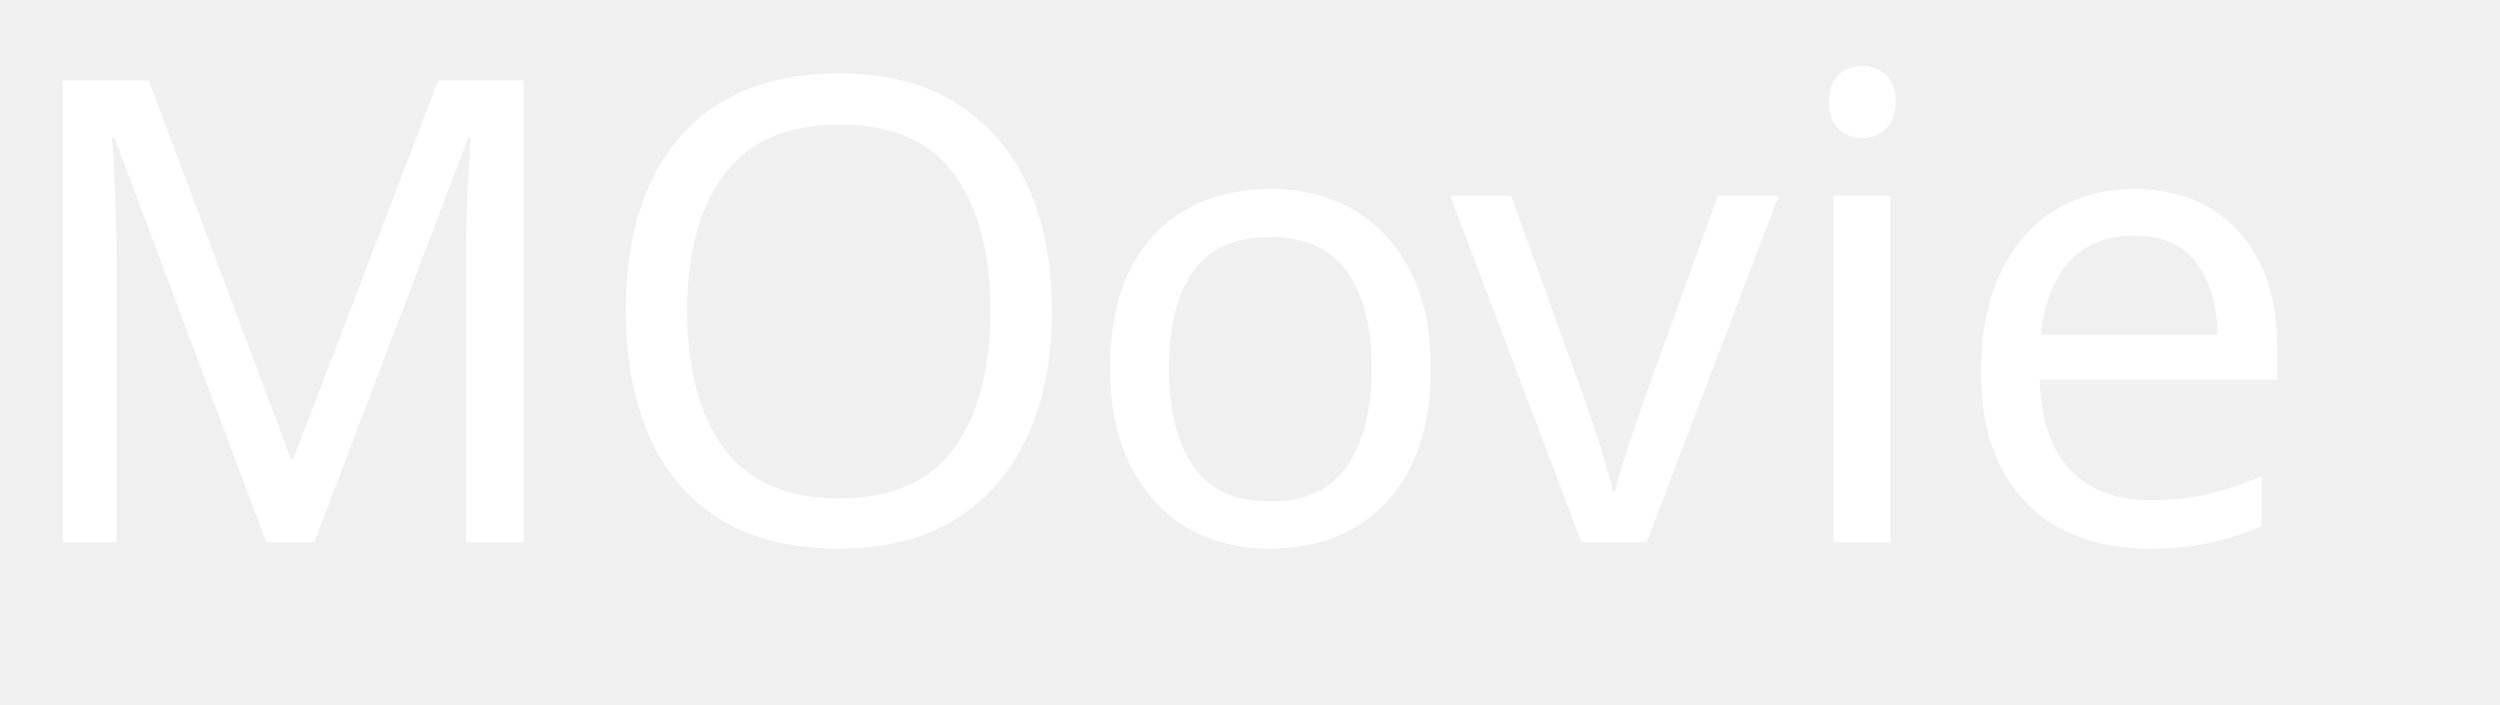
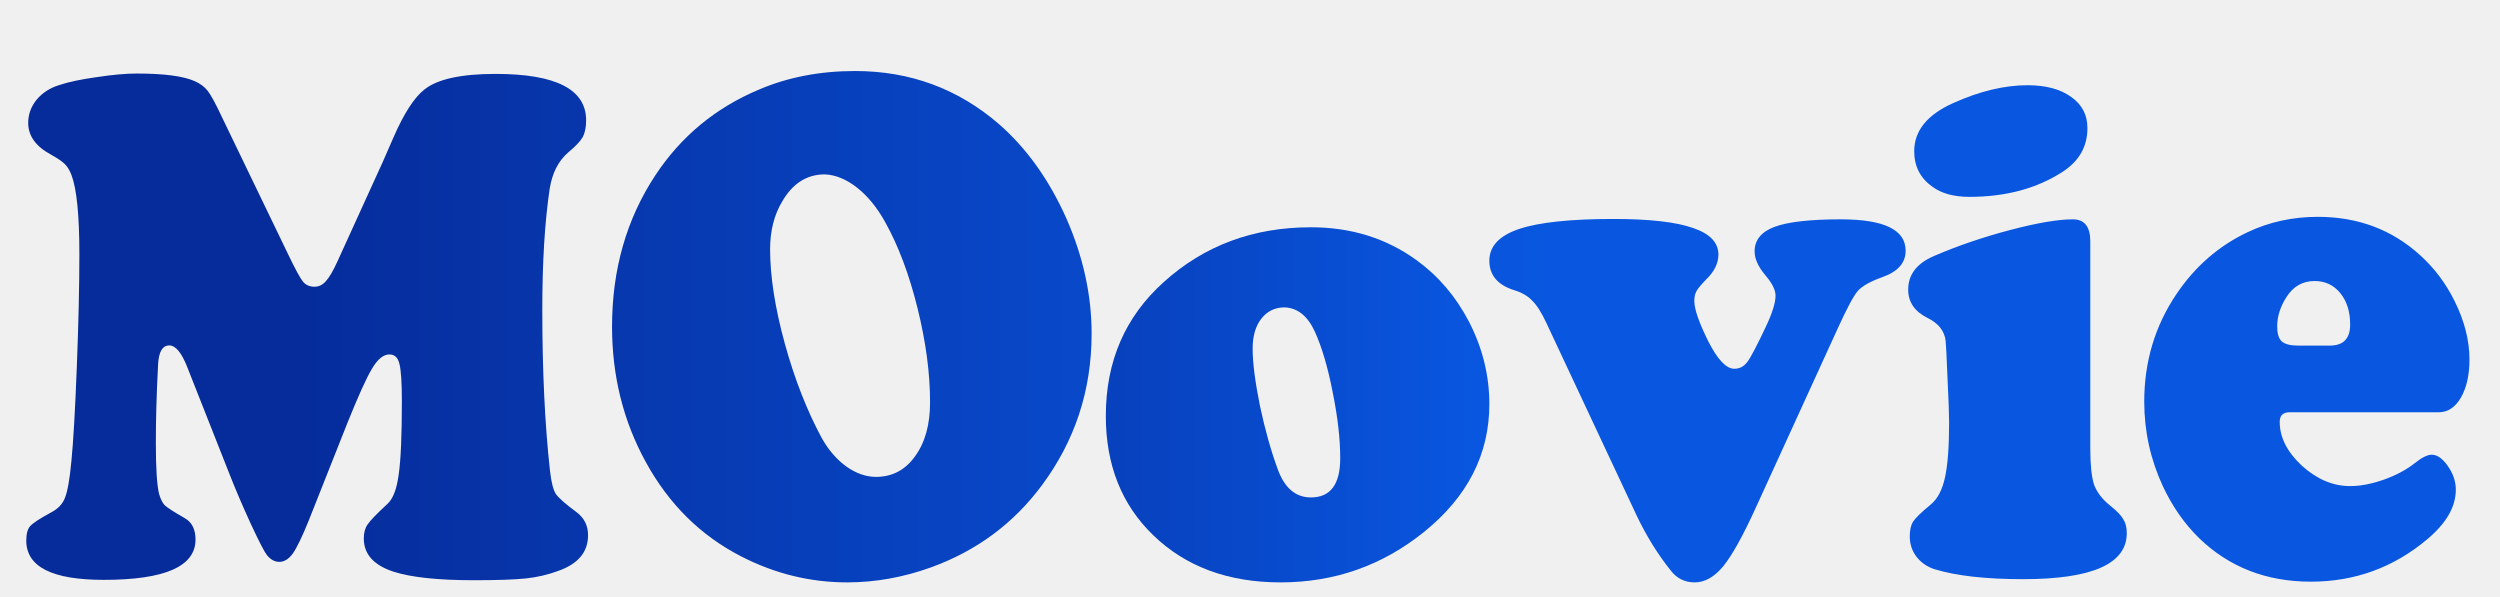
- <svg xmlns="http://www.w3.org/2000/svg" viewBox="0 0 170.15 47.94">
+ <svg xmlns="http://www.w3.org/2000/svg" width="176" height="42" viewBox="0 0 176 42" fill="none">
+   <path d="M24.44 29.82L21.737 36.639C21.272 37.789 20.896 38.566 20.611 38.972C20.326 39.361 20.01 39.555 19.665 39.555C19.335 39.555 19.042 39.394 18.787 39.073C18.621 38.87 18.238 38.127 17.638 36.842C17.052 35.558 16.564 34.417 16.174 33.42L13.201 25.89C12.796 24.842 12.368 24.318 11.917 24.318C11.437 24.318 11.174 24.766 11.129 25.662C11.024 27.656 10.971 29.498 10.971 31.189C10.971 32.946 11.046 34.138 11.197 34.763C11.302 35.135 11.437 35.406 11.602 35.575C11.782 35.744 12.255 36.048 13.021 36.487C13.516 36.775 13.764 37.273 13.764 37.983C13.764 39.876 11.609 40.822 7.3 40.822C3.666 40.822 1.85 39.901 1.85 38.059C1.85 37.586 1.94 37.248 2.12 37.045C2.315 36.825 2.803 36.504 3.584 36.082C4.079 35.828 4.41 35.482 4.575 35.042C4.755 34.603 4.905 33.749 5.025 32.482C5.16 31.13 5.288 28.916 5.408 25.839C5.528 22.746 5.588 20.101 5.588 17.904C5.588 15.149 5.401 13.282 5.025 12.301C4.89 11.963 4.732 11.71 4.552 11.541C4.387 11.372 4.064 11.152 3.584 10.882C2.518 10.307 1.985 9.563 1.985 8.651C1.985 8.059 2.18 7.518 2.57 7.028C2.976 6.538 3.509 6.192 4.169 5.989C4.83 5.769 5.708 5.583 6.805 5.431C7.916 5.262 8.854 5.177 9.62 5.177C11.542 5.177 12.901 5.355 13.697 5.71C14.087 5.879 14.395 6.107 14.62 6.394C14.845 6.682 15.168 7.273 15.588 8.169L20.273 17.879C20.784 18.944 21.136 19.594 21.332 19.831C21.527 20.067 21.797 20.186 22.142 20.186C22.443 20.186 22.706 20.059 22.931 19.806C23.171 19.552 23.449 19.079 23.764 18.386L26.94 11.414C27.33 10.518 27.585 9.935 27.705 9.665C28.441 7.975 29.169 6.851 29.89 6.293C30.806 5.566 32.473 5.203 34.89 5.203C39.139 5.203 41.264 6.293 41.264 8.473C41.264 8.963 41.181 9.361 41.016 9.665C40.851 9.952 40.513 10.307 40.003 10.73C39.312 11.321 38.877 12.175 38.697 13.29C38.351 15.623 38.178 18.462 38.178 21.808C38.178 26.118 38.359 29.896 38.719 33.141C38.809 33.935 38.944 34.476 39.124 34.763C39.32 35.051 39.808 35.482 40.588 36.056C41.129 36.462 41.399 37.003 41.399 37.679C41.399 38.862 40.701 39.699 39.305 40.189C38.584 40.459 37.826 40.637 37.03 40.721C36.234 40.806 35.01 40.848 33.359 40.848C30.821 40.848 28.929 40.645 27.683 40.239C26.302 39.783 25.611 39.006 25.611 37.907C25.611 37.501 25.701 37.172 25.881 36.918C26.061 36.648 26.527 36.166 27.277 35.473C27.668 35.118 27.931 34.434 28.066 33.42C28.216 32.406 28.291 30.682 28.291 28.248C28.291 26.896 28.231 26.009 28.111 25.586C28.006 25.163 27.773 24.952 27.413 24.952C26.992 24.952 26.587 25.282 26.197 25.941C25.806 26.583 25.221 27.876 24.44 29.82ZM60.206 5C64.064 5 67.435 6.242 70.318 8.727C72.27 10.434 73.854 12.648 75.07 15.369C76.257 18.073 76.85 20.777 76.85 23.482C76.85 27.47 75.678 31.037 73.336 34.18C71.354 36.851 68.764 38.769 65.566 39.935C63.599 40.645 61.624 41 59.642 41C57.045 41 54.56 40.392 52.188 39.175C49.32 37.704 47.075 35.482 45.453 32.507C43.877 29.634 43.088 26.465 43.088 23C43.088 18.977 44.102 15.428 46.129 12.352C47.931 9.614 50.356 7.603 53.404 6.318C55.446 5.439 57.713 5 60.206 5ZM58.066 12.276C56.805 12.276 55.806 12.91 55.07 14.177C54.5 15.124 54.215 16.248 54.215 17.549C54.215 19.459 54.56 21.673 55.251 24.192C55.941 26.693 56.812 28.916 57.863 30.859C58.329 31.687 58.899 32.346 59.575 32.837C60.266 33.327 60.964 33.572 61.669 33.572C62.811 33.572 63.727 33.09 64.417 32.127C65.123 31.163 65.476 29.896 65.476 28.324C65.476 26.279 65.183 24.073 64.597 21.707C64.012 19.341 63.254 17.321 62.323 15.648C61.752 14.617 61.091 13.806 60.341 13.214C59.59 12.623 58.832 12.31 58.066 12.276Z" fill="url(#paint0_linear_436_8)" />
+   <path d="M92.288 16C95.116 16 97.596 16.773 99.728 18.319C101.257 19.426 102.486 20.866 103.413 22.641C104.371 24.496 104.85 26.433 104.85 28.451C104.85 31.983 103.312 34.986 100.238 37.46C97.302 39.82 93.941 41 90.156 41C86.463 41 83.474 39.893 81.187 37.68C78.962 35.531 77.85 32.732 77.85 29.281C77.85 25.44 79.209 22.299 81.928 19.857C84.771 17.286 88.225 16 92.288 16ZM90.434 21.64C89.754 21.64 89.206 21.908 88.789 22.445C88.387 22.966 88.186 23.666 88.186 24.545C88.186 25.521 88.356 26.856 88.696 28.549C89.051 30.225 89.469 31.715 89.947 33.017C90.426 34.351 91.207 35.019 92.288 35.019C93.663 35.019 94.351 34.099 94.351 32.26C94.351 30.892 94.173 29.338 93.818 27.597C93.478 25.855 93.061 24.439 92.566 23.349C92.056 22.242 91.346 21.672 90.434 21.64Z" fill="url(#paint1_linear_436_8)" />
+   <path d="M129.376 23.123L123.591 35.778C122.697 37.736 121.938 39.1 121.312 39.87C120.687 40.623 120.017 41 119.302 41C118.602 41 118.036 40.716 117.605 40.146C116.696 39.008 115.899 37.719 115.214 36.28L108.87 22.747C108.528 22.01 108.193 21.483 107.866 21.165C107.553 20.83 107.113 20.579 106.547 20.412C105.416 20.044 104.85 19.357 104.85 18.353C104.85 17.332 105.55 16.587 106.95 16.118C108.349 15.65 110.561 15.415 113.584 15.415C116.116 15.415 117.977 15.625 119.168 16.043C120.374 16.445 120.977 17.072 120.977 17.926C120.977 18.529 120.695 19.106 120.129 19.659C119.771 20.027 119.54 20.303 119.436 20.487C119.331 20.671 119.28 20.906 119.28 21.19C119.28 21.759 119.607 22.705 120.262 24.027C120.918 25.316 121.528 25.961 122.094 25.961C122.466 25.961 122.772 25.802 123.01 25.483C123.248 25.166 123.681 24.345 124.305 23.023C124.767 22.052 124.998 21.316 124.998 20.814C124.998 20.412 124.76 19.935 124.284 19.382C123.777 18.78 123.524 18.219 123.524 17.7C123.524 16.897 123.993 16.319 124.931 15.968C125.884 15.616 127.44 15.441 129.6 15.441C132.638 15.441 134.157 16.177 134.157 17.65C134.157 18.503 133.613 19.123 132.525 19.508C131.677 19.809 131.096 20.136 130.784 20.487C130.485 20.839 130.017 21.717 129.376 23.123ZM147.157 16.997V31.585C147.157 32.74 147.247 33.585 147.424 34.12C147.619 34.656 147.998 35.15 148.564 35.602C149.026 35.97 149.331 36.288 149.48 36.556C149.644 36.807 149.725 37.133 149.725 37.535C149.725 39.694 147.291 40.774 142.421 40.774C139.8 40.774 137.723 40.54 136.189 40.071C135.667 39.904 135.243 39.611 134.916 39.192C134.603 38.774 134.447 38.297 134.447 37.761C134.447 37.309 134.529 36.958 134.692 36.707C134.856 36.456 135.273 36.054 135.943 35.502C136.405 35.116 136.733 34.489 136.926 33.618C137.12 32.748 137.217 31.451 137.217 29.727C137.217 29.174 137.179 28.145 137.105 26.639C137.045 25.115 137 24.228 136.971 23.977C136.882 23.291 136.465 22.764 135.72 22.395C134.797 21.943 134.336 21.274 134.336 20.387C134.336 19.332 134.939 18.546 136.145 18.026C137.812 17.307 139.6 16.696 141.505 16.194C143.411 15.692 144.885 15.441 145.928 15.441C146.748 15.441 147.157 15.959 147.157 16.997ZM142.734 6C144.03 6 145.057 6.276 145.817 6.829C146.576 7.364 146.955 8.092 146.955 9.013C146.955 10.302 146.383 11.323 145.236 12.076C143.419 13.264 141.223 13.859 138.646 13.859C137.56 13.859 136.696 13.624 136.055 13.156C135.191 12.553 134.76 11.716 134.76 10.645C134.76 9.205 135.676 8.076 137.507 7.255C139.369 6.418 141.111 6 142.734 6ZM171.683 29.024H161.185C160.723 29.024 160.492 29.25 160.492 29.702C160.492 30.79 161.013 31.819 162.056 32.79C163.114 33.744 164.245 34.221 165.451 34.221C166.166 34.221 166.955 34.07 167.819 33.769C168.698 33.451 169.419 33.066 169.986 32.614C170.492 32.212 170.894 32.011 171.192 32.011C171.579 32.011 171.958 32.279 172.332 32.815C172.704 33.351 172.89 33.903 172.89 34.472C172.89 35.677 172.219 36.841 170.879 37.962C168.512 39.954 165.778 40.95 162.681 40.95C159.554 40.95 156.934 39.929 154.819 37.887C153.791 36.882 152.942 35.669 152.273 34.246C151.393 32.355 150.954 30.363 150.954 28.27C150.954 25.458 151.713 22.931 153.232 20.688C154.543 18.746 156.211 17.298 158.236 16.344C159.755 15.625 161.4 15.265 163.173 15.265C166.002 15.265 168.407 16.169 170.387 17.976C171.386 18.88 172.189 19.951 172.801 21.19C173.5 22.596 173.85 23.969 173.85 25.308C173.85 26.396 173.649 27.291 173.247 27.994C172.845 28.681 172.323 29.024 171.683 29.024ZM161.765 24.329H164.021C164.975 24.329 165.451 23.835 165.451 22.847C165.451 21.943 165.22 21.207 164.758 20.638C164.297 20.069 163.694 19.784 162.949 19.784C162.115 19.784 161.46 20.152 160.983 20.889C160.537 21.575 160.314 22.27 160.314 22.973C160.314 23.475 160.418 23.826 160.627 24.027C160.85 24.228 161.23 24.329 161.765 24.329Z" fill="url(#paint2_linear_436_8)" />
  <defs>
-     <style>.cls-1{font-size:44px;fill:#fff;font-family:CooperBlack, Cooper Black;}.cls-2{letter-spacing:-0.02em;}</style>
+     <linearGradient id="paint0_linear_436_8" x1="19.35" y1="40.316" x2="104.108" y2="40.316" gradientUnits="userSpaceOnUse">
+       <stop stop-color="#062B9A" />
+       <stop offset="1" stop-color="#0957E1" />
+     </linearGradient>
+     <linearGradient id="paint1_linear_436_8" x1="52.35" y1="40.34" x2="104.85" y2="40.34" gradientUnits="userSpaceOnUse">
+       <stop stop-color="#062B9A" />
+       <stop offset="1" stop-color="#0957E1" />
+     </linearGradient>
+     <linearGradient id="paint2_linear_436_8" x1="-17.263" y1="40.272" x2="111.649" y2="40.272" gradientUnits="userSpaceOnUse">
+       <stop stop-color="#062B9A" />
+       <stop offset="1" stop-color="#0957E1" />
+     </linearGradient>
  </defs>
-   <g id="Layer_2" data-name="Layer 2">
-     <g id="Layer_1-2" data-name="Layer 1">
-       <text class="cls-1" transform="translate(0 36.9)">MO<tspan class="cls-2" x="73.13" y="0">o</tspan>
-         <tspan x="98.7" y="0">vie</tspan>
-       </text>
-     </g>
-   </g>
</svg>
